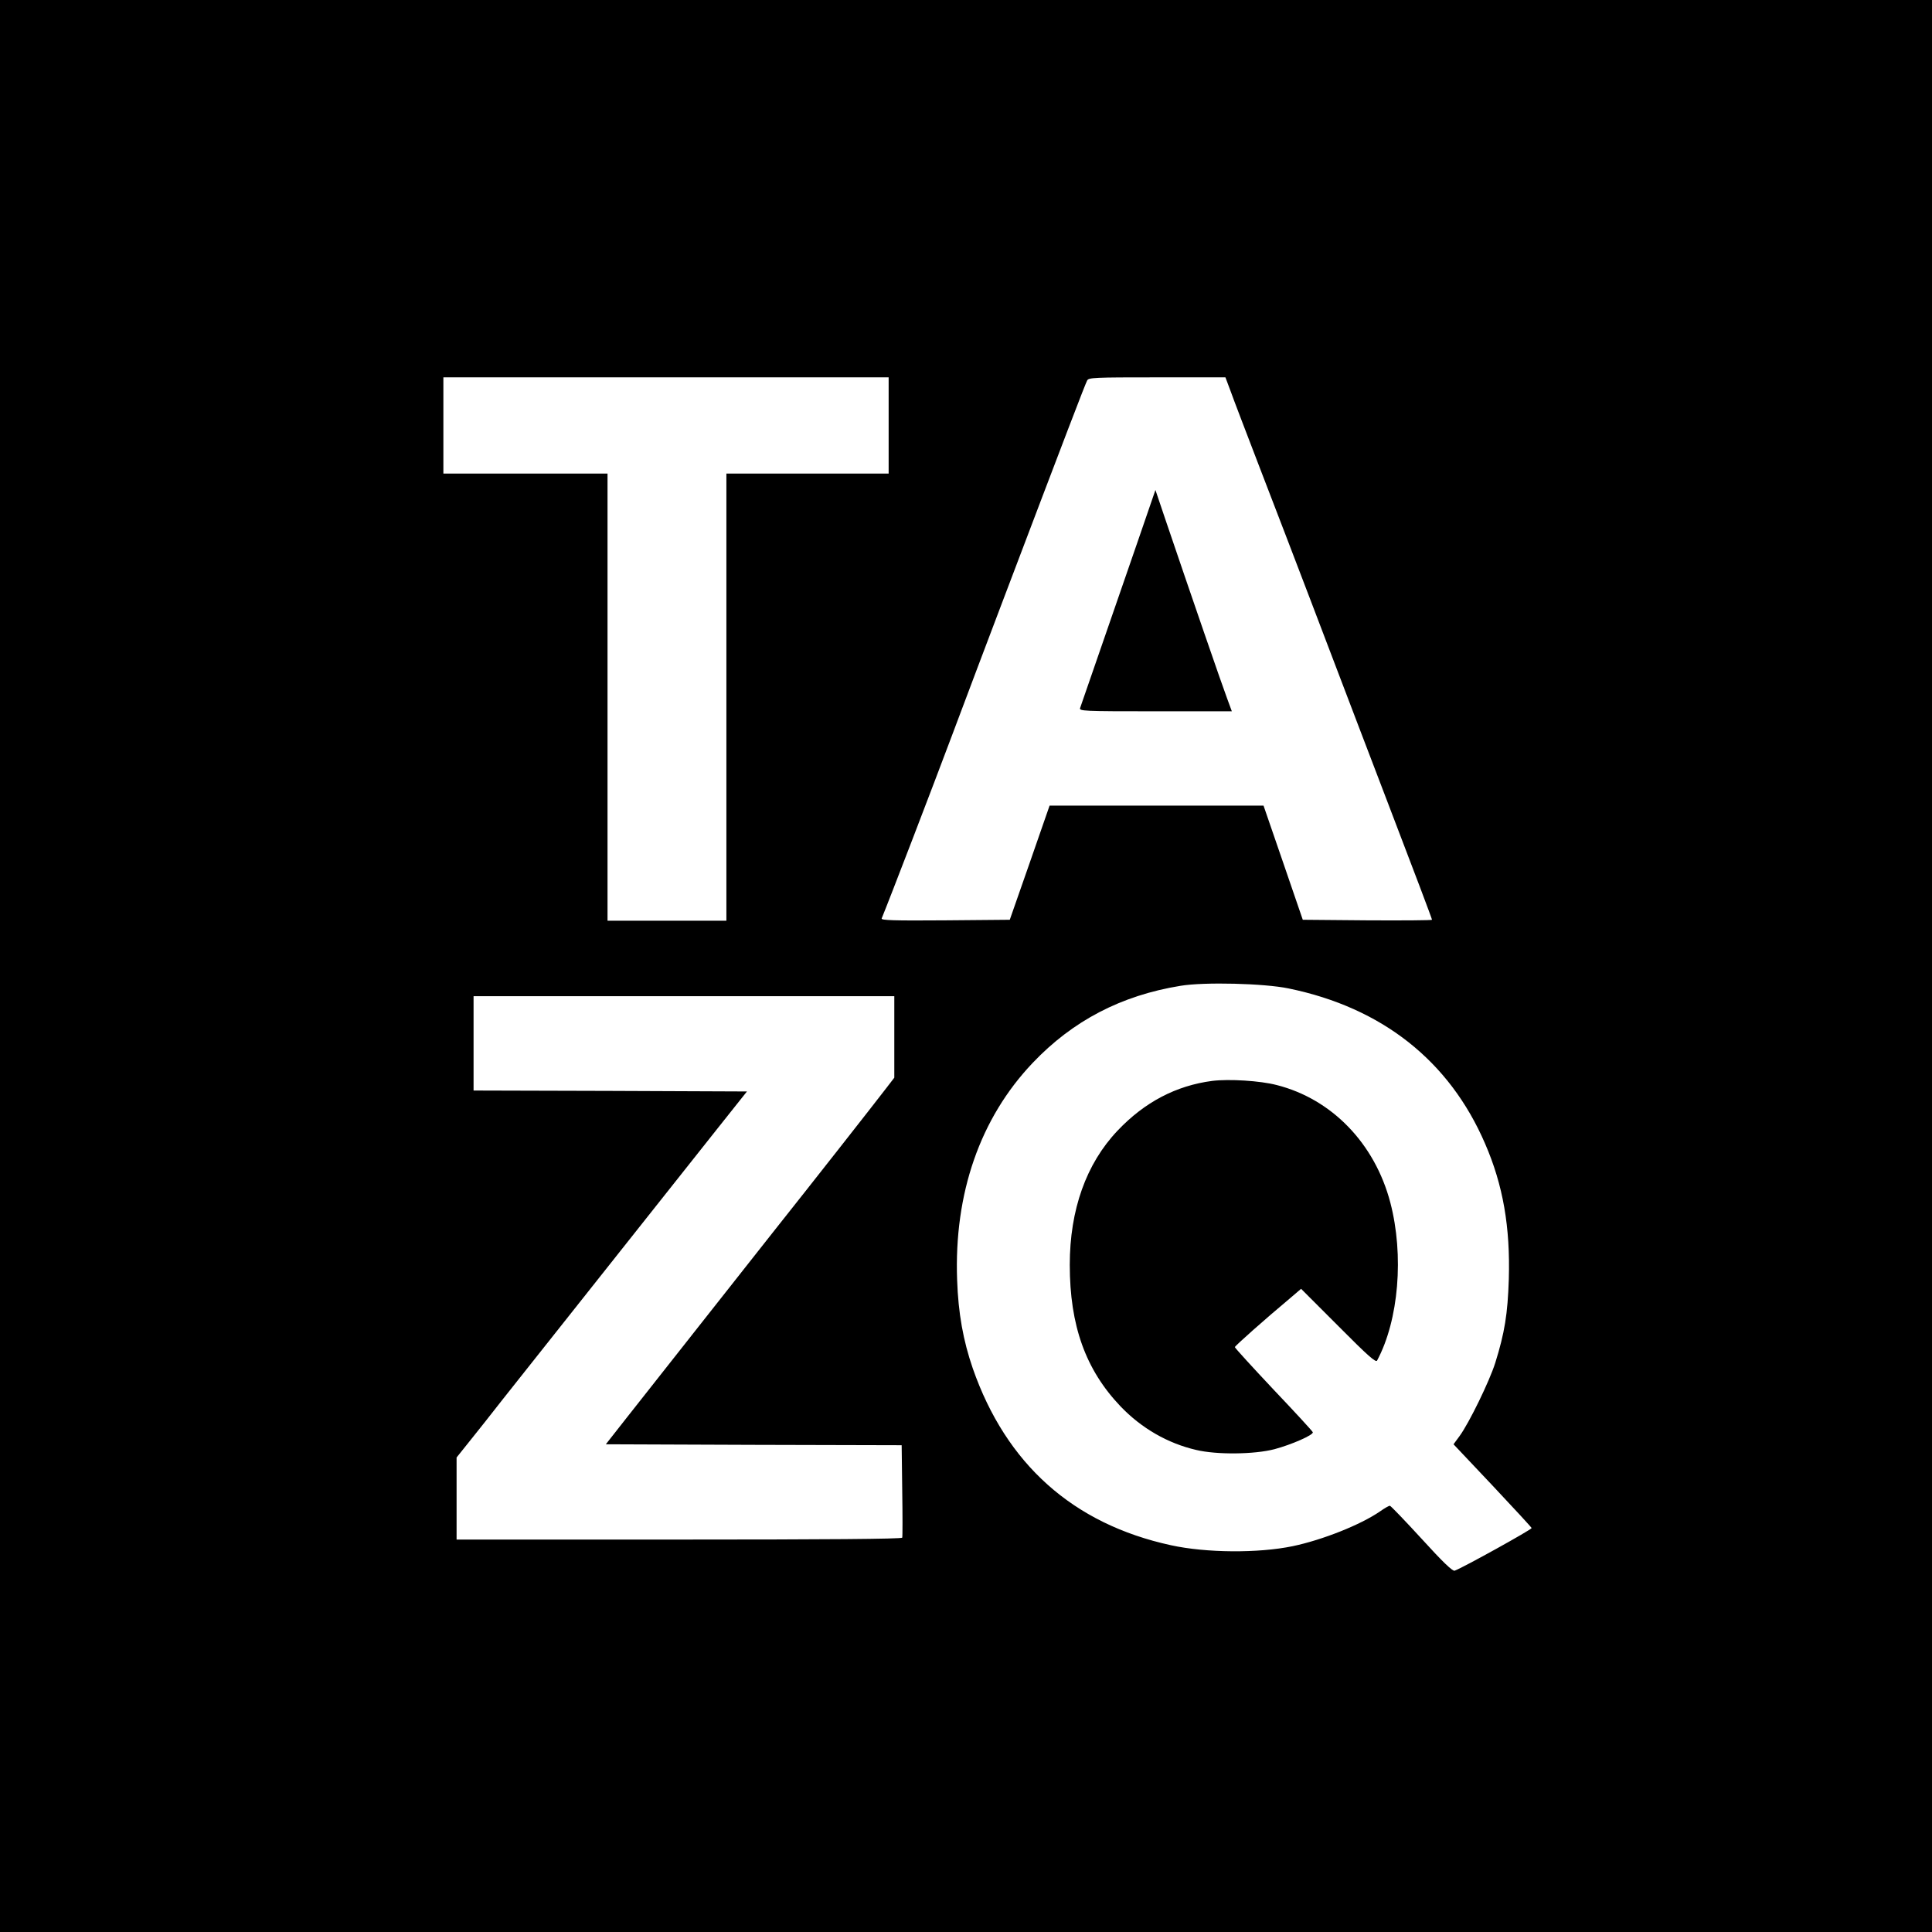
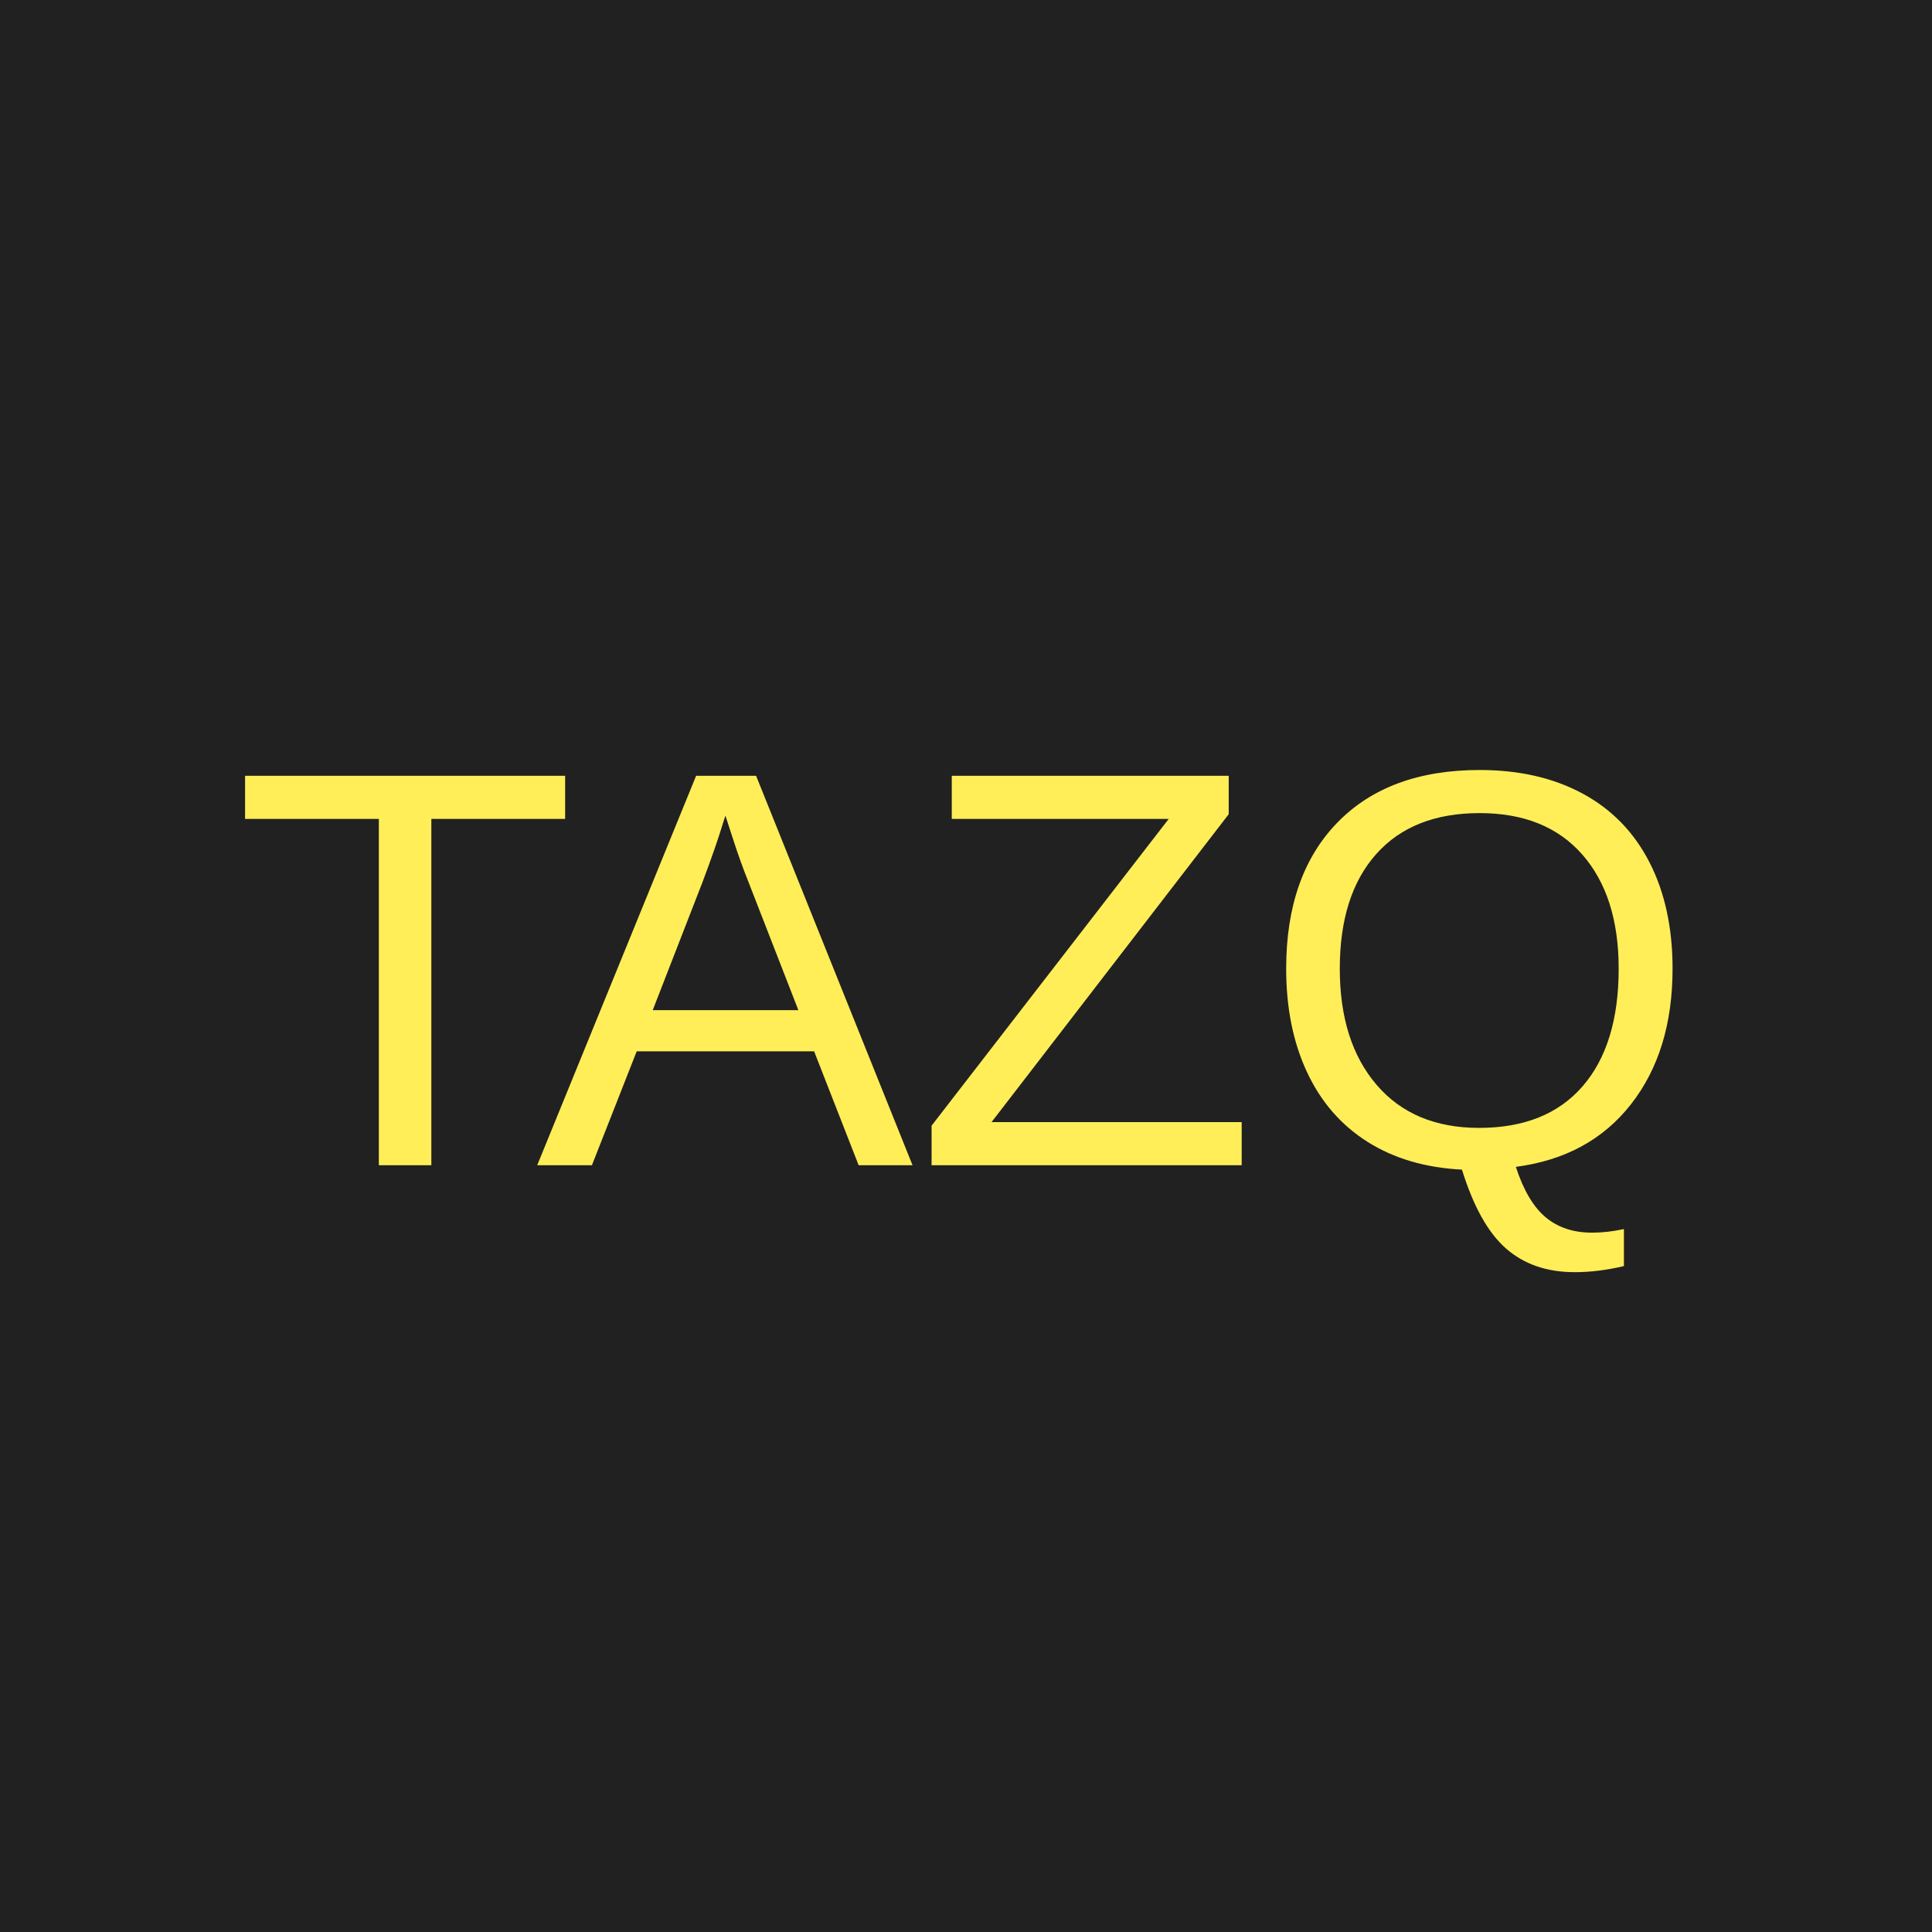
- <svg xmlns="http://www.w3.org/2000/svg" version="1.0" width="1024pt" height="1024pt" viewBox="0 0 1024 1024" preserveAspectRatio="xMidYMid meet">
-   <g transform="translate(0,1024) scale(0.1,-0.1)" fill="#000000" stroke="none">
-     <path d="M0 5120 l0 -5120 5120 0 5120 0 0 5120 0 5120 -5120 0 -5120 0 0 -5120z m4710 2865 l0 -255 -430 0 -430 0 0 -1185 0 -1185 -315 0 -315 0 0 1185 0 1185 -435 0 -435 0 0 255 0 255 1180 0 1180 0 0 -255z m1812 183 c14 -40 87 -230 161 -423 74 -192 190 -494 257 -670 236 -619 332 -872 410 -1075 146 -381 240 -630 240 -635 0 -3 -154 -4 -342 -3 l-343 3 -104 303 -104 302 -567 0 -567 0 -105 -302 -106 -303 -342 -3 c-273 -2 -341 0 -337 10 42 102 270 696 372 968 73 195 194 515 268 710 341 899 438 1152 449 1173 8 16 36 17 371 17 l362 0 27 -72z m308 -3167 c496 -102 852 -384 1041 -822 96 -221 134 -443 126 -719 -6 -185 -22 -284 -72 -444 -31 -98 -138 -317 -188 -386 l-33 -45 205 -217 c113 -120 207 -222 209 -227 2 -7 -362 -209 -408 -226 -11 -4 -64 47 -175 169 -88 96 -164 175 -168 175 -5 1 -29 -13 -53 -30 -103 -71 -305 -151 -462 -184 -183 -38 -459 -36 -646 5 -519 113 -873 430 -1050 937 -51 148 -77 293 -83 468 -17 460 122 859 401 1152 212 223 469 357 783 408 126 21 444 13 573 -14z m-2090 -257 l0 -216 -47 -61 c-66 -86 -379 -485 -603 -767 -102 -129 -292 -370 -422 -535 -130 -165 -286 -363 -347 -440 l-110 -140 784 -3 784 -2 3 -240 c2 -132 2 -245 0 -250 -3 -7 -412 -10 -1183 -10 l-1179 0 0 218 0 217 68 85 c38 47 118 148 178 225 95 120 546 689 1130 1425 l163 205 -724 3 -725 2 0 250 0 250 1115 0 1115 0 0 -216z" />
-     <path d="M6028 7364 c-177 -512 -297 -859 -303 -876 -7 -17 16 -18 398 -18 l406 0 -25 68 c-23 60 -194 556 -328 951 l-52 154 -96 -279z" />
-     <path d="M6425 4511 c-191 -25 -358 -112 -502 -264 -166 -175 -253 -419 -253 -711 0 -322 84 -556 269 -750 111 -116 250 -196 401 -231 108 -26 308 -24 415 4 90 24 209 76 203 90 -1 5 -95 107 -208 226 -113 120 -205 221 -205 225 0 6 155 144 296 262 l55 47 198 -198 c157 -158 199 -195 205 -182 115 215 143 558 70 837 -82 313 -310 549 -602 623 -88 23 -253 33 -342 22z" />
-   </g>
+ <svg xmlns="http://www.w3.org/2000/svg" width="1024px" height="1024px" viewBox="0 0 1024 1024">
+   <rect width="1024" height="1024" fill="#212121" />
+   <text x="50%" y="52%" font-size="300" font-family="Arial, Helvetica, sans-serif" fill="#FFEE58" text-anchor="middle" dominant-baseline="middle">TAZQ</text>
</svg>
